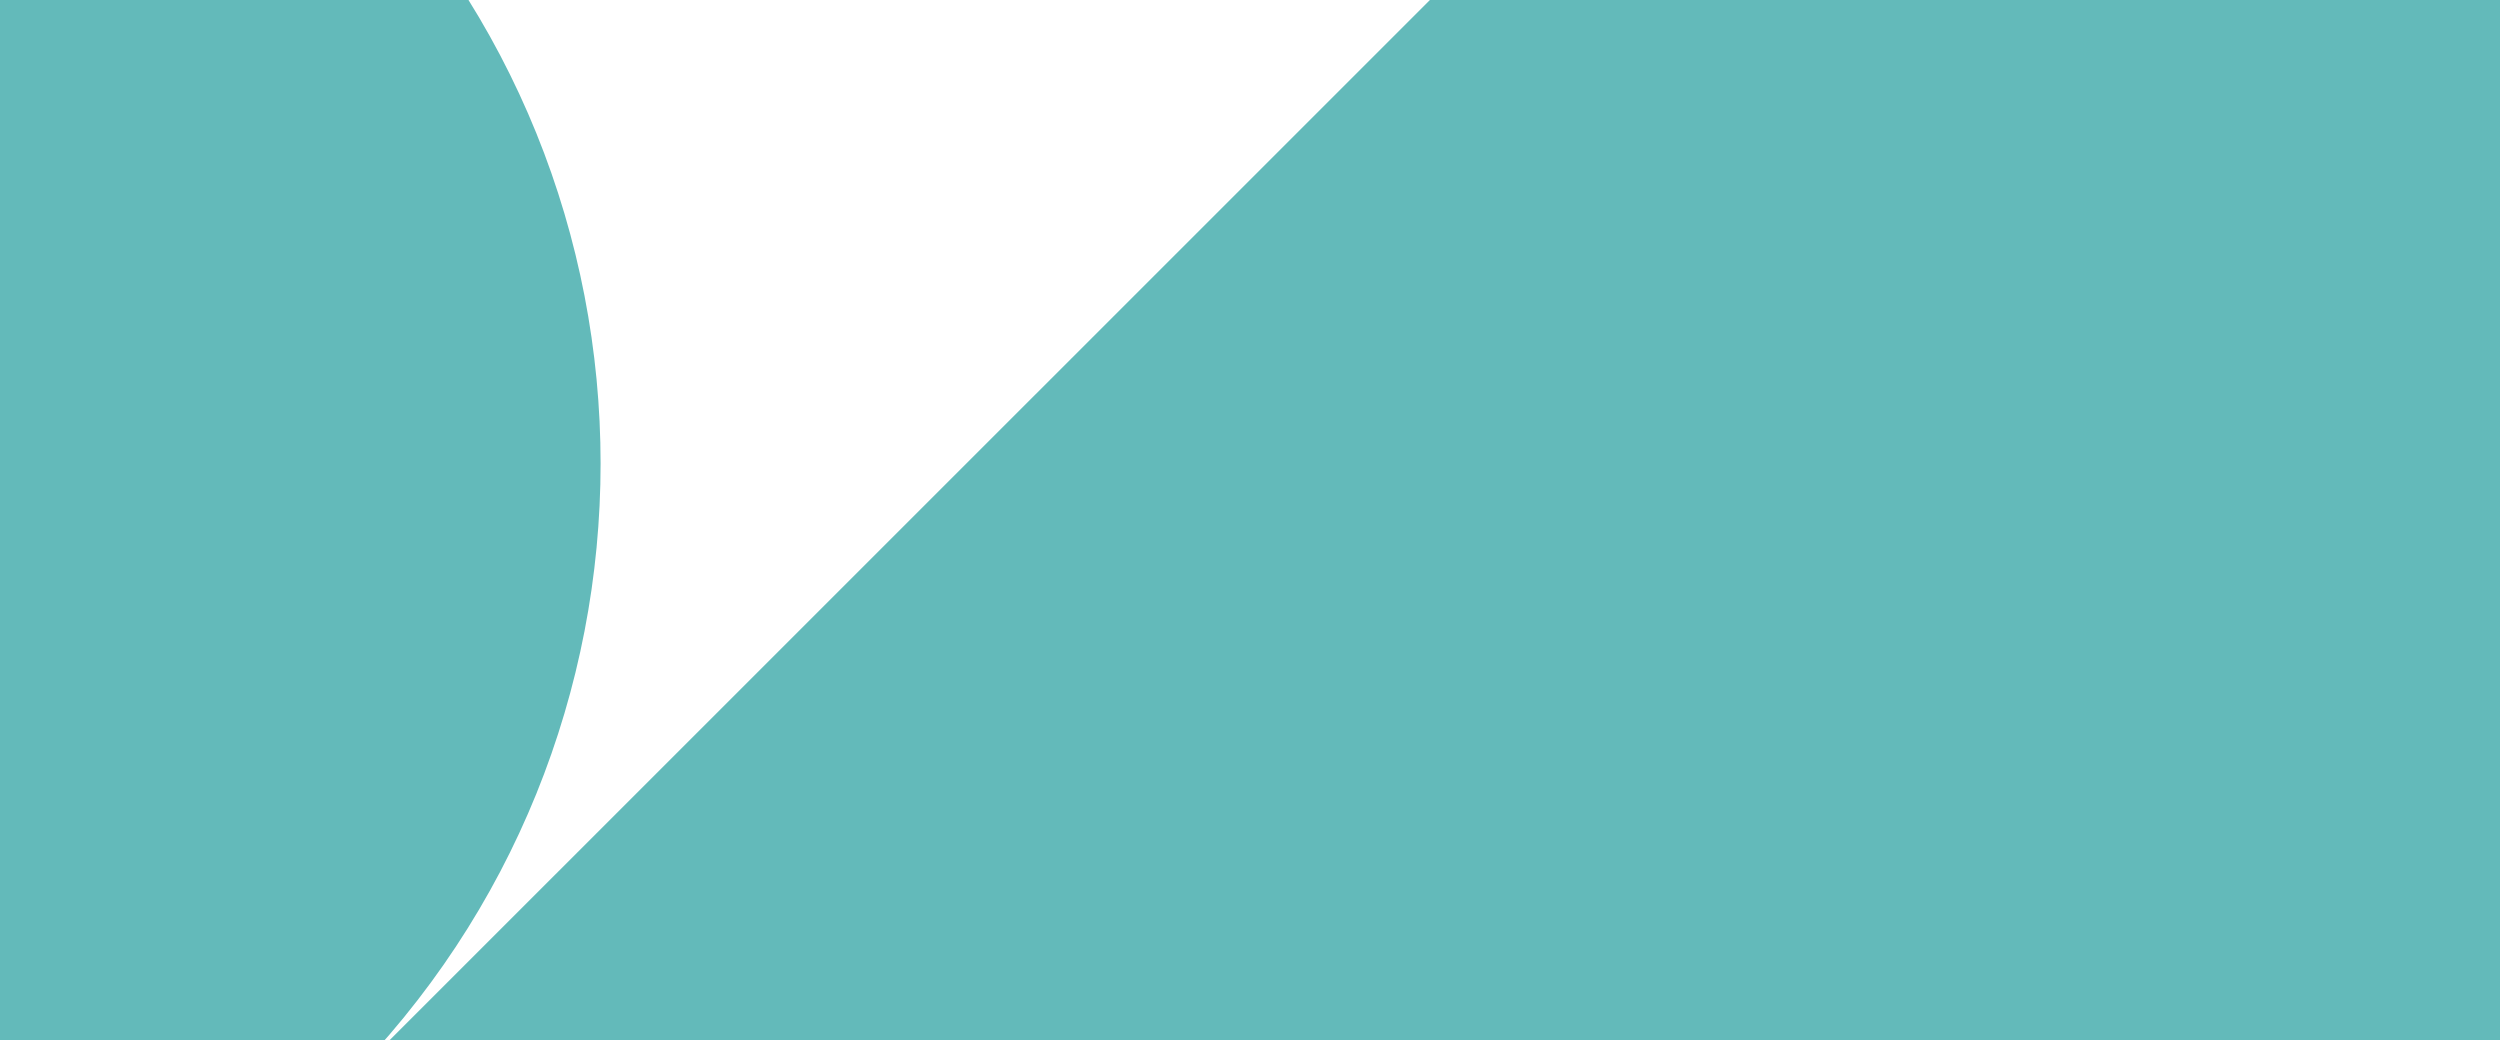
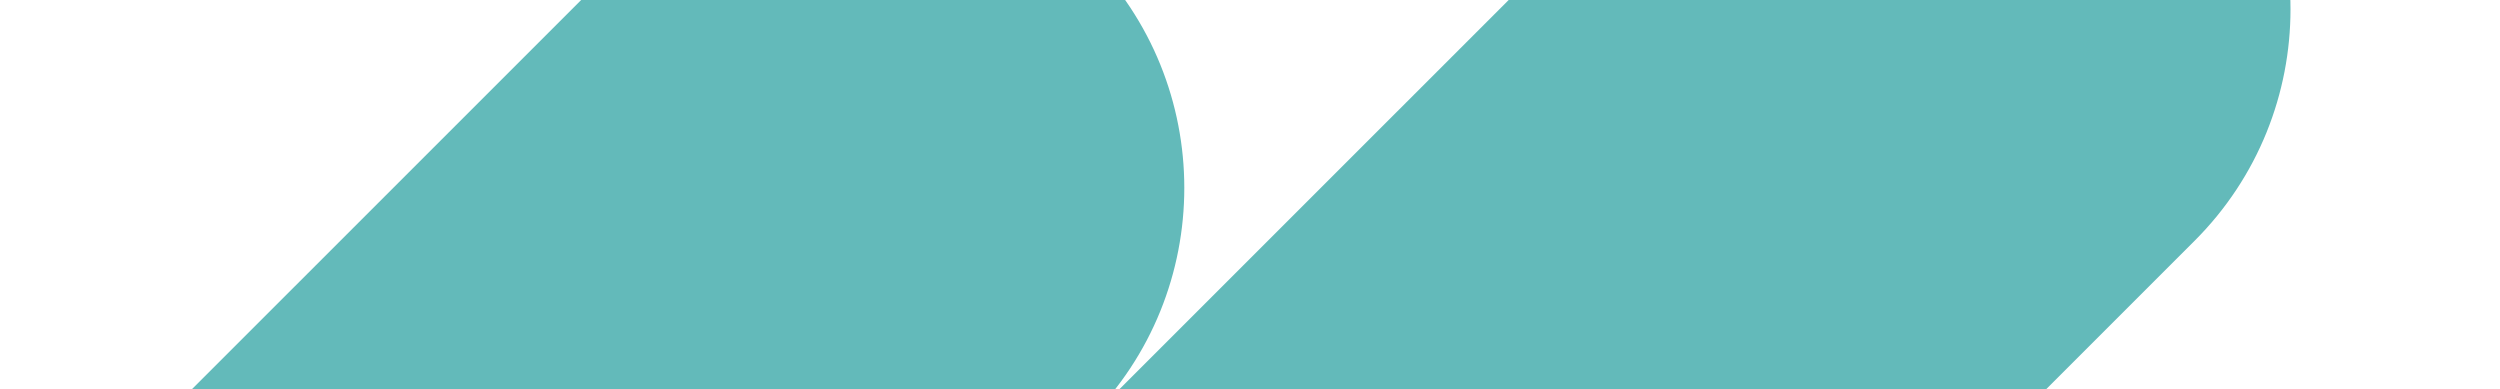
- <svg xmlns="http://www.w3.org/2000/svg" width="375" height="156">
-   <g fill="#5CA5A5">
-     <path fill="#63BABA" fill-rule="evenodd" d="M-86.732 487.429c-51.432-51.425-51.438-134.806-.013-186.237l.013-.013L309.926-95.424c51.441-51.434 134.836-51.434 186.277 0C547.634-44 547.64 39.38 496.216 90.813c-.005.004-.01.008-.013.013L99.543 487.429c-51.44 51.433-134.834 51.433-186.275 0zm-444.692 71.824c-51.432-51.424-51.438-134.806-.013-186.237l.013-.013L-134.766-23.6C-83.325-75.034.07-75.034 51.511-23.6c51.431 51.424 51.437 134.805.013 186.237l-.013.013-396.66 396.603c-51.44 51.433-134.834 51.433-186.275 0z" />
-   </g>
+ <svg xmlns="http://www.w3.org/2000/svg" width="1005" height="156" viewBox="0 0 1005 156" fill="none">
+   <path fill="#63BABA" fill-rule="evenodd" clip-rule="evenodd" d="M299.27 493.428C247.838 442.003 247.832 358.622 299.257 307.191L299.27 307.178L695.928 -89.424C747.369 -140.858 830.764 -140.858 882.205 -89.424C933.636 -38.001 933.642 45.38 882.218 96.812C882.213 96.817 882.208 96.82 882.205 96.826L485.545 493.428C434.105 544.861 350.711 544.861 299.27 493.428ZM-145.422 565.253C-196.854 513.829 -196.86 430.447 -145.435 379.016L-145.422 379.003L251.236 -17.601C302.677 -69.034 386.072 -69.034 437.513 -17.601C488.944 33.824 488.95 117.205 437.526 168.637L437.513 168.65L40.853 565.253C-10.587 616.686 -93.981 616.686 -145.422 565.253V565.253Z" />
</svg>
